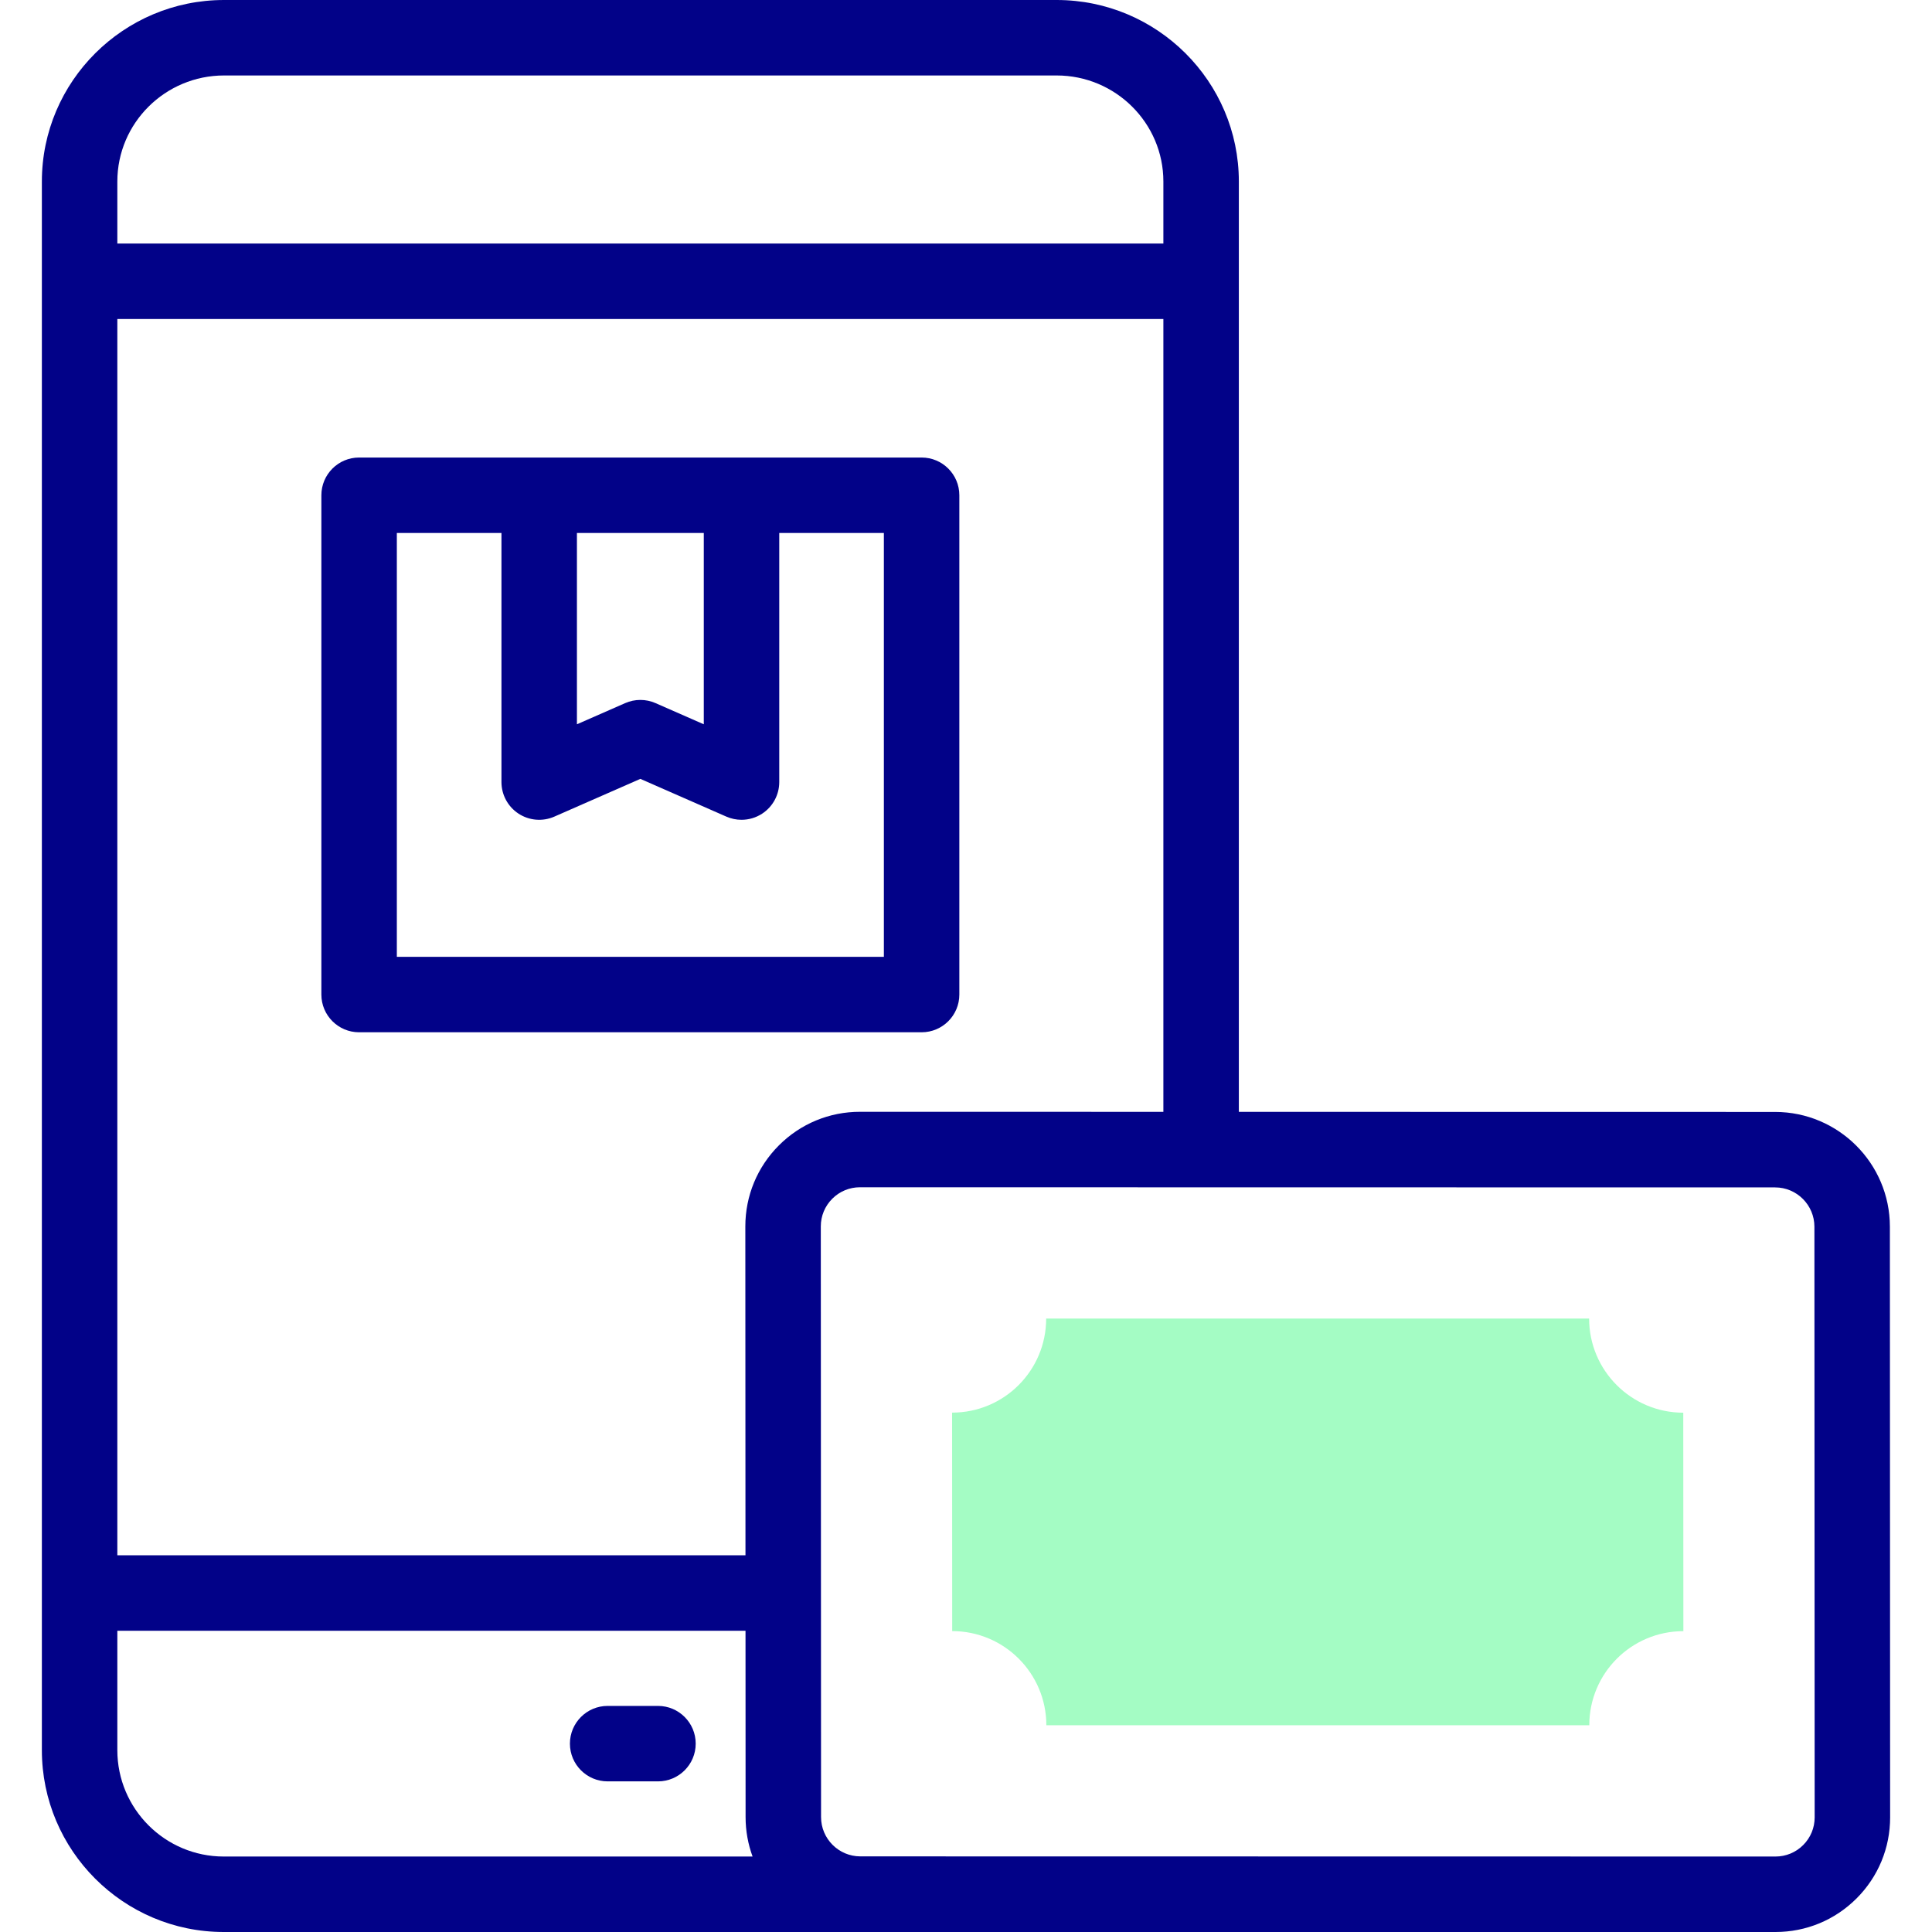
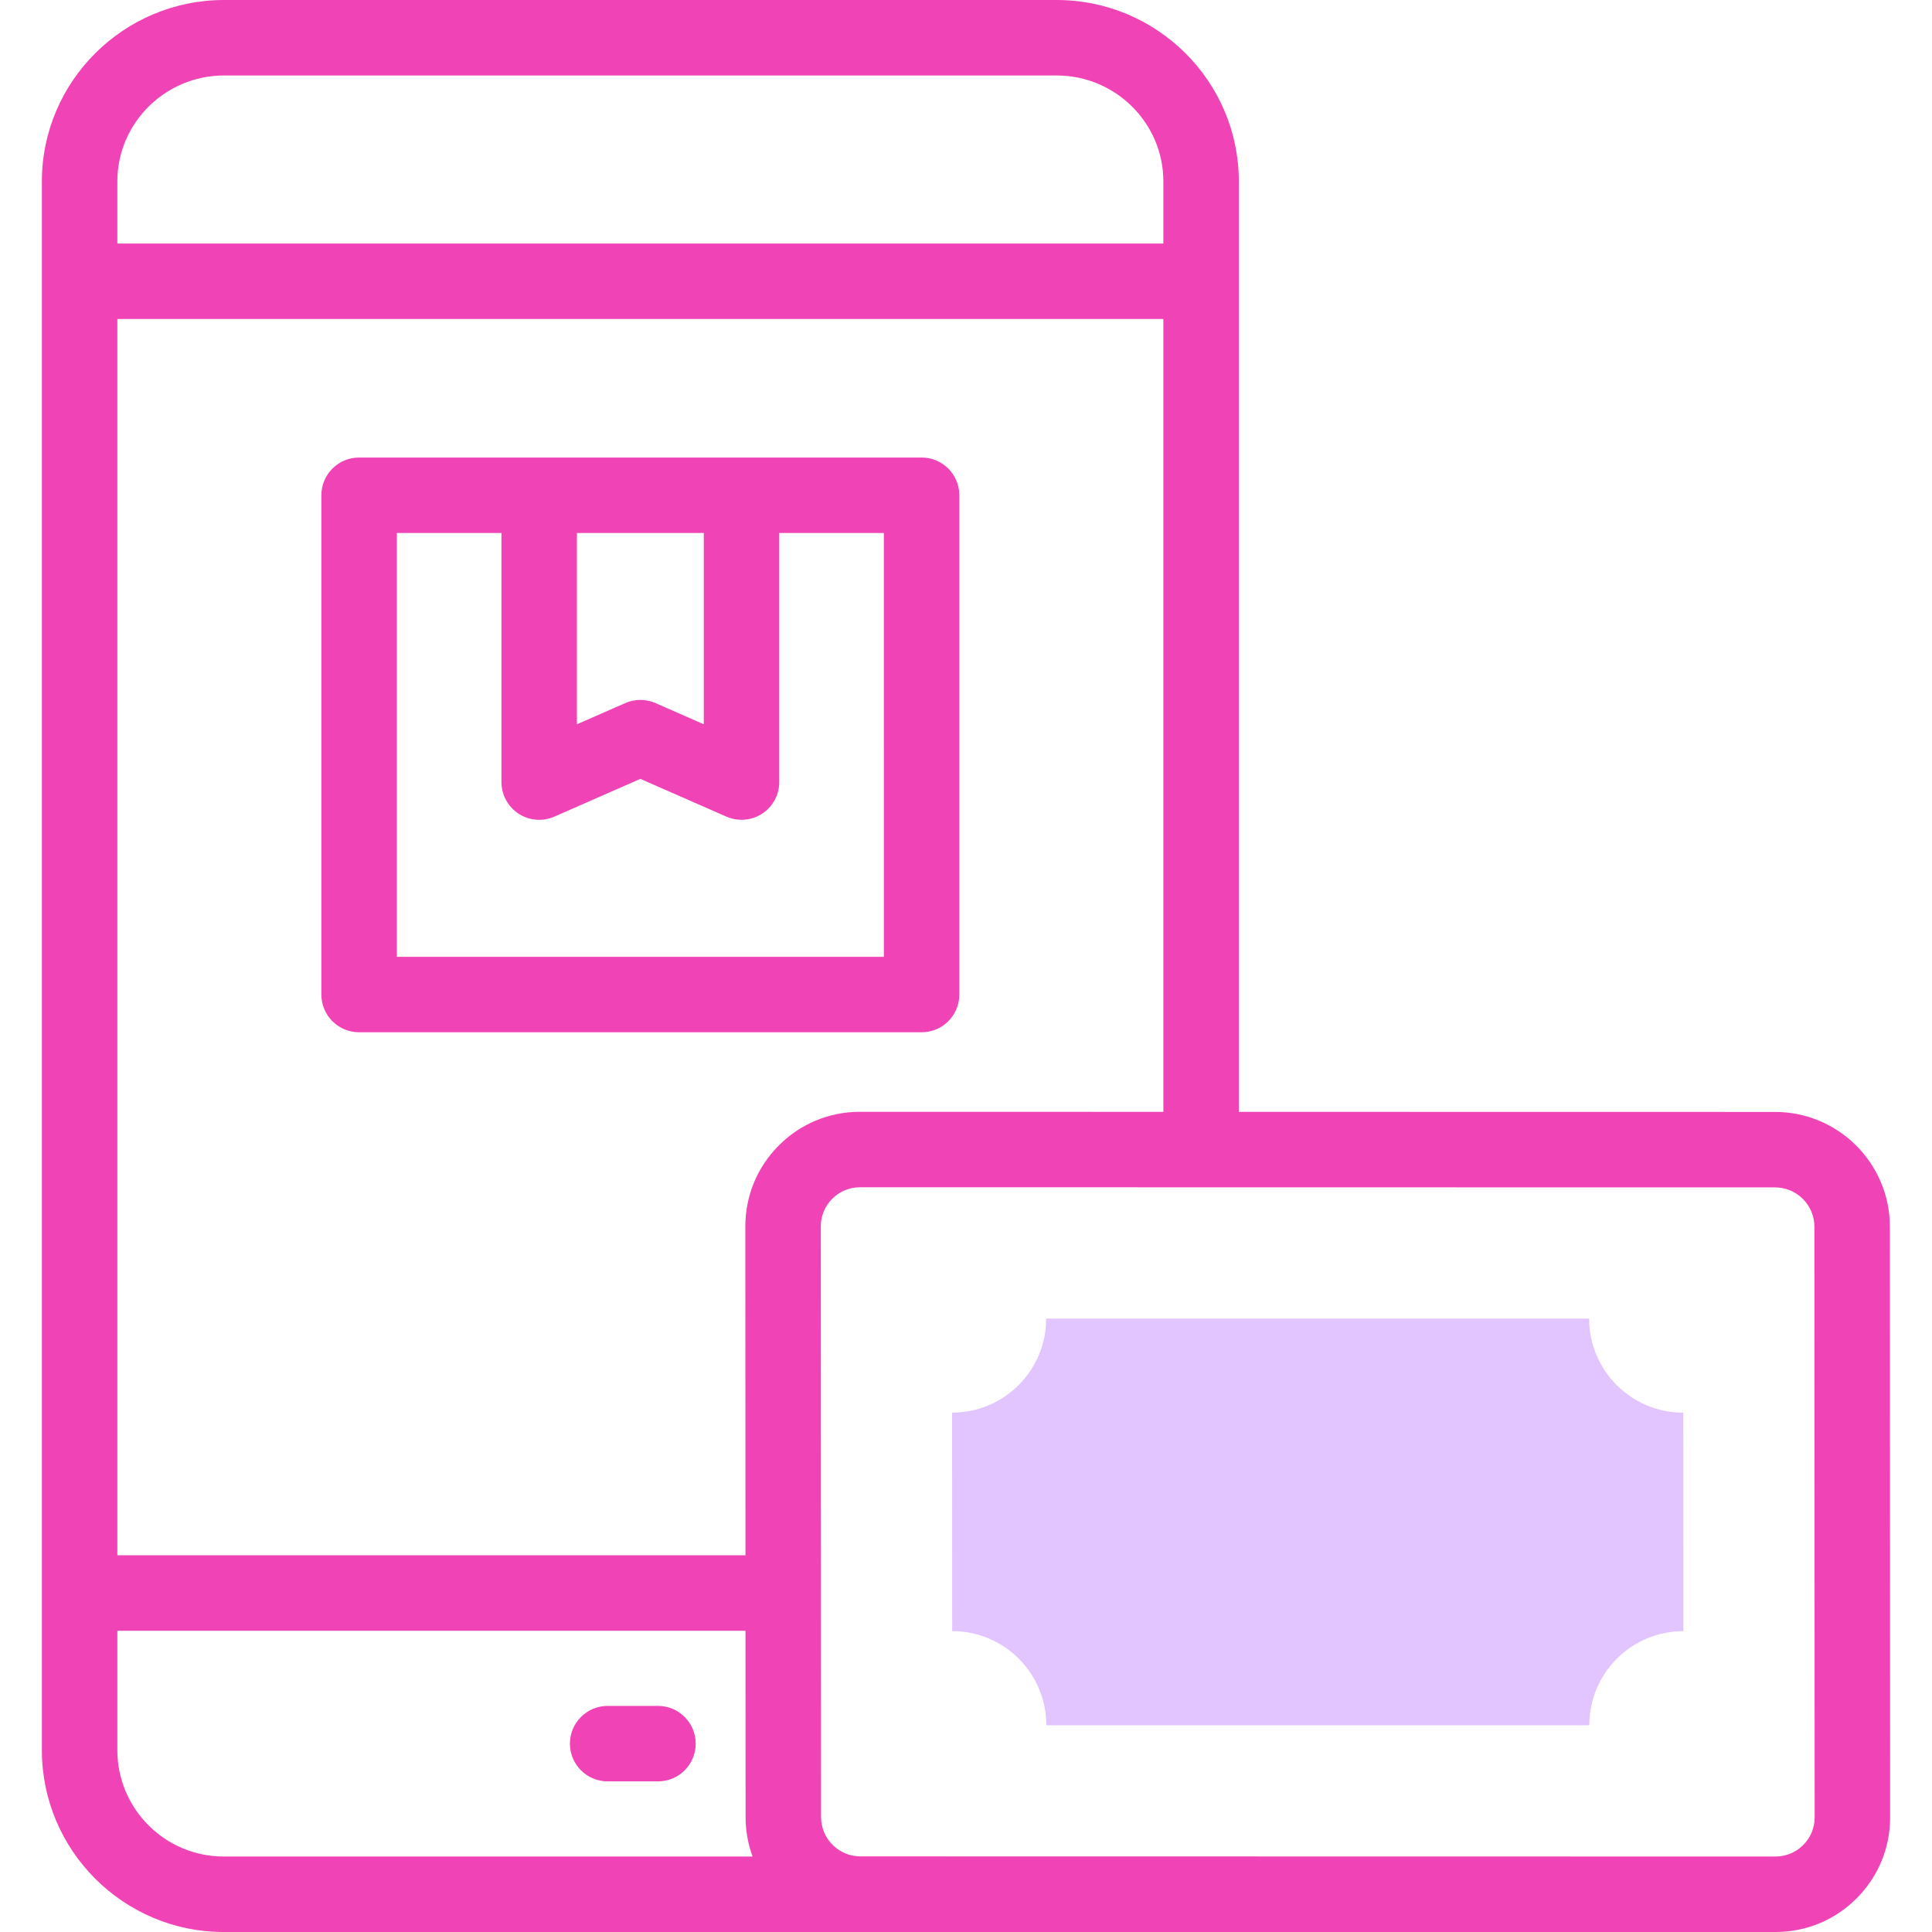
<svg xmlns="http://www.w3.org/2000/svg" id="Capa_1" enable-background="new 0 0 512 512" height="512" viewBox="0 0 512 512" width="512">
  <g>
-     <path d="m421.18 457.207c-.005-13.775 11.157-24.937 24.931-24.931l-.027-57.895c-13.775-.005-24.946-11.176-24.951-24.951h-143.887c.005 13.775-11.157 24.937-24.931 24.931l.027 57.896c13.775.005 24.946 11.176 24.951 24.951z" fill="#a4fcc4" />
-     <g fill="#020288">
+     <path d="m421.18 457.207c-.005-13.775 11.157-24.937 24.931-24.931l-.027-57.895c-13.775-.005-24.946-11.176-24.951-24.951h-143.887c.005 13.775-11.157 24.937-24.931 24.931l.027 57.896c13.775.005 24.946 11.176 24.951 24.951z" fill="#e2c4ff" />
+     <g fill="#f043b6">
      <path d="m174.368 452.084h-13.333c-5.523 0-10 4.477-10 10 0 5.522 4.477 10 10 10h13.333c5.523 0 10-4.478 10-10 0-5.523-4.477-10-10-10z" />
      <path d="m244.235 121.25h-149.068c-5.523 0-10 4.478-10 10v132.314c0 5.522 4.477 10 10 10h149.068c5.523 0 10-4.478 10-10v-132.314c0-5.522-4.477-10-10-10zm-57.724 20v50.695l-12.791-5.614c-1.281-.562-2.65-.843-4.019-.843s-2.738.281-4.019.843l-12.791 5.614v-50.695zm47.724 112.314h-129.068v-112.314h27.724v66.005c0 3.377 1.704 6.525 4.531 8.372 2.828 1.848 6.396 2.141 9.488.785l22.791-10.003 22.791 10.003c1.287.564 2.655.843 4.018.843 1.914 0 3.818-.55 5.469-1.628 2.827-1.847 4.531-4.995 4.531-8.372v-66.005h27.724z" />
      <path d="m500.838 325.078c-.006-16.757-13.645-30.396-30.405-30.403l-142.126-.023v-246.549c0-26.524-21.66-48.103-48.285-48.103h-220.642c-26.624 0-48.284 21.579-48.284 48.103v415.704c0 26.574 21.619 48.193 48.193 48.193h411.22.013c8.116 0 15.747-3.16 21.485-8.897 5.741-5.742 8.901-13.377 8.897-21.498zm-272.921-30.442h-.014c-8.116 0-15.746 3.16-21.484 8.897-5.741 5.741-8.901 13.376-8.898 21.497l.037 87.138c-.005 0-.011 0-.016 0h-166.446v-327.623h277.211v210.104zm-168.537-274.636h220.643c15.596 0 28.284 12.606 28.284 28.103v16.442h-277.211v-16.442c0-15.497 12.688-28.103 28.284-28.103zm-28.284 443.807v-31.639h166.447.025l.021 49.389c.001 3.667.656 7.185 1.852 10.443h-140.152c-15.546 0-28.193-12.647-28.193-28.193zm446.768 25.153c-1.961 1.961-4.568 3.04-7.343 3.04h-.005s-.001 0-.002 0l-242.516-.04c-5.738-.002-10.409-4.673-10.411-10.411l-.066-156.526c-.001-2.776 1.079-5.385 3.04-7.347 1.961-1.961 4.568-3.04 7.345-3.04h.005l242.516.039c5.738.003 10.409 4.673 10.411 10.411l.066 156.526c.001 2.777-1.078 5.386-3.04 7.348z" />
    </g>
  </g>
</svg>
